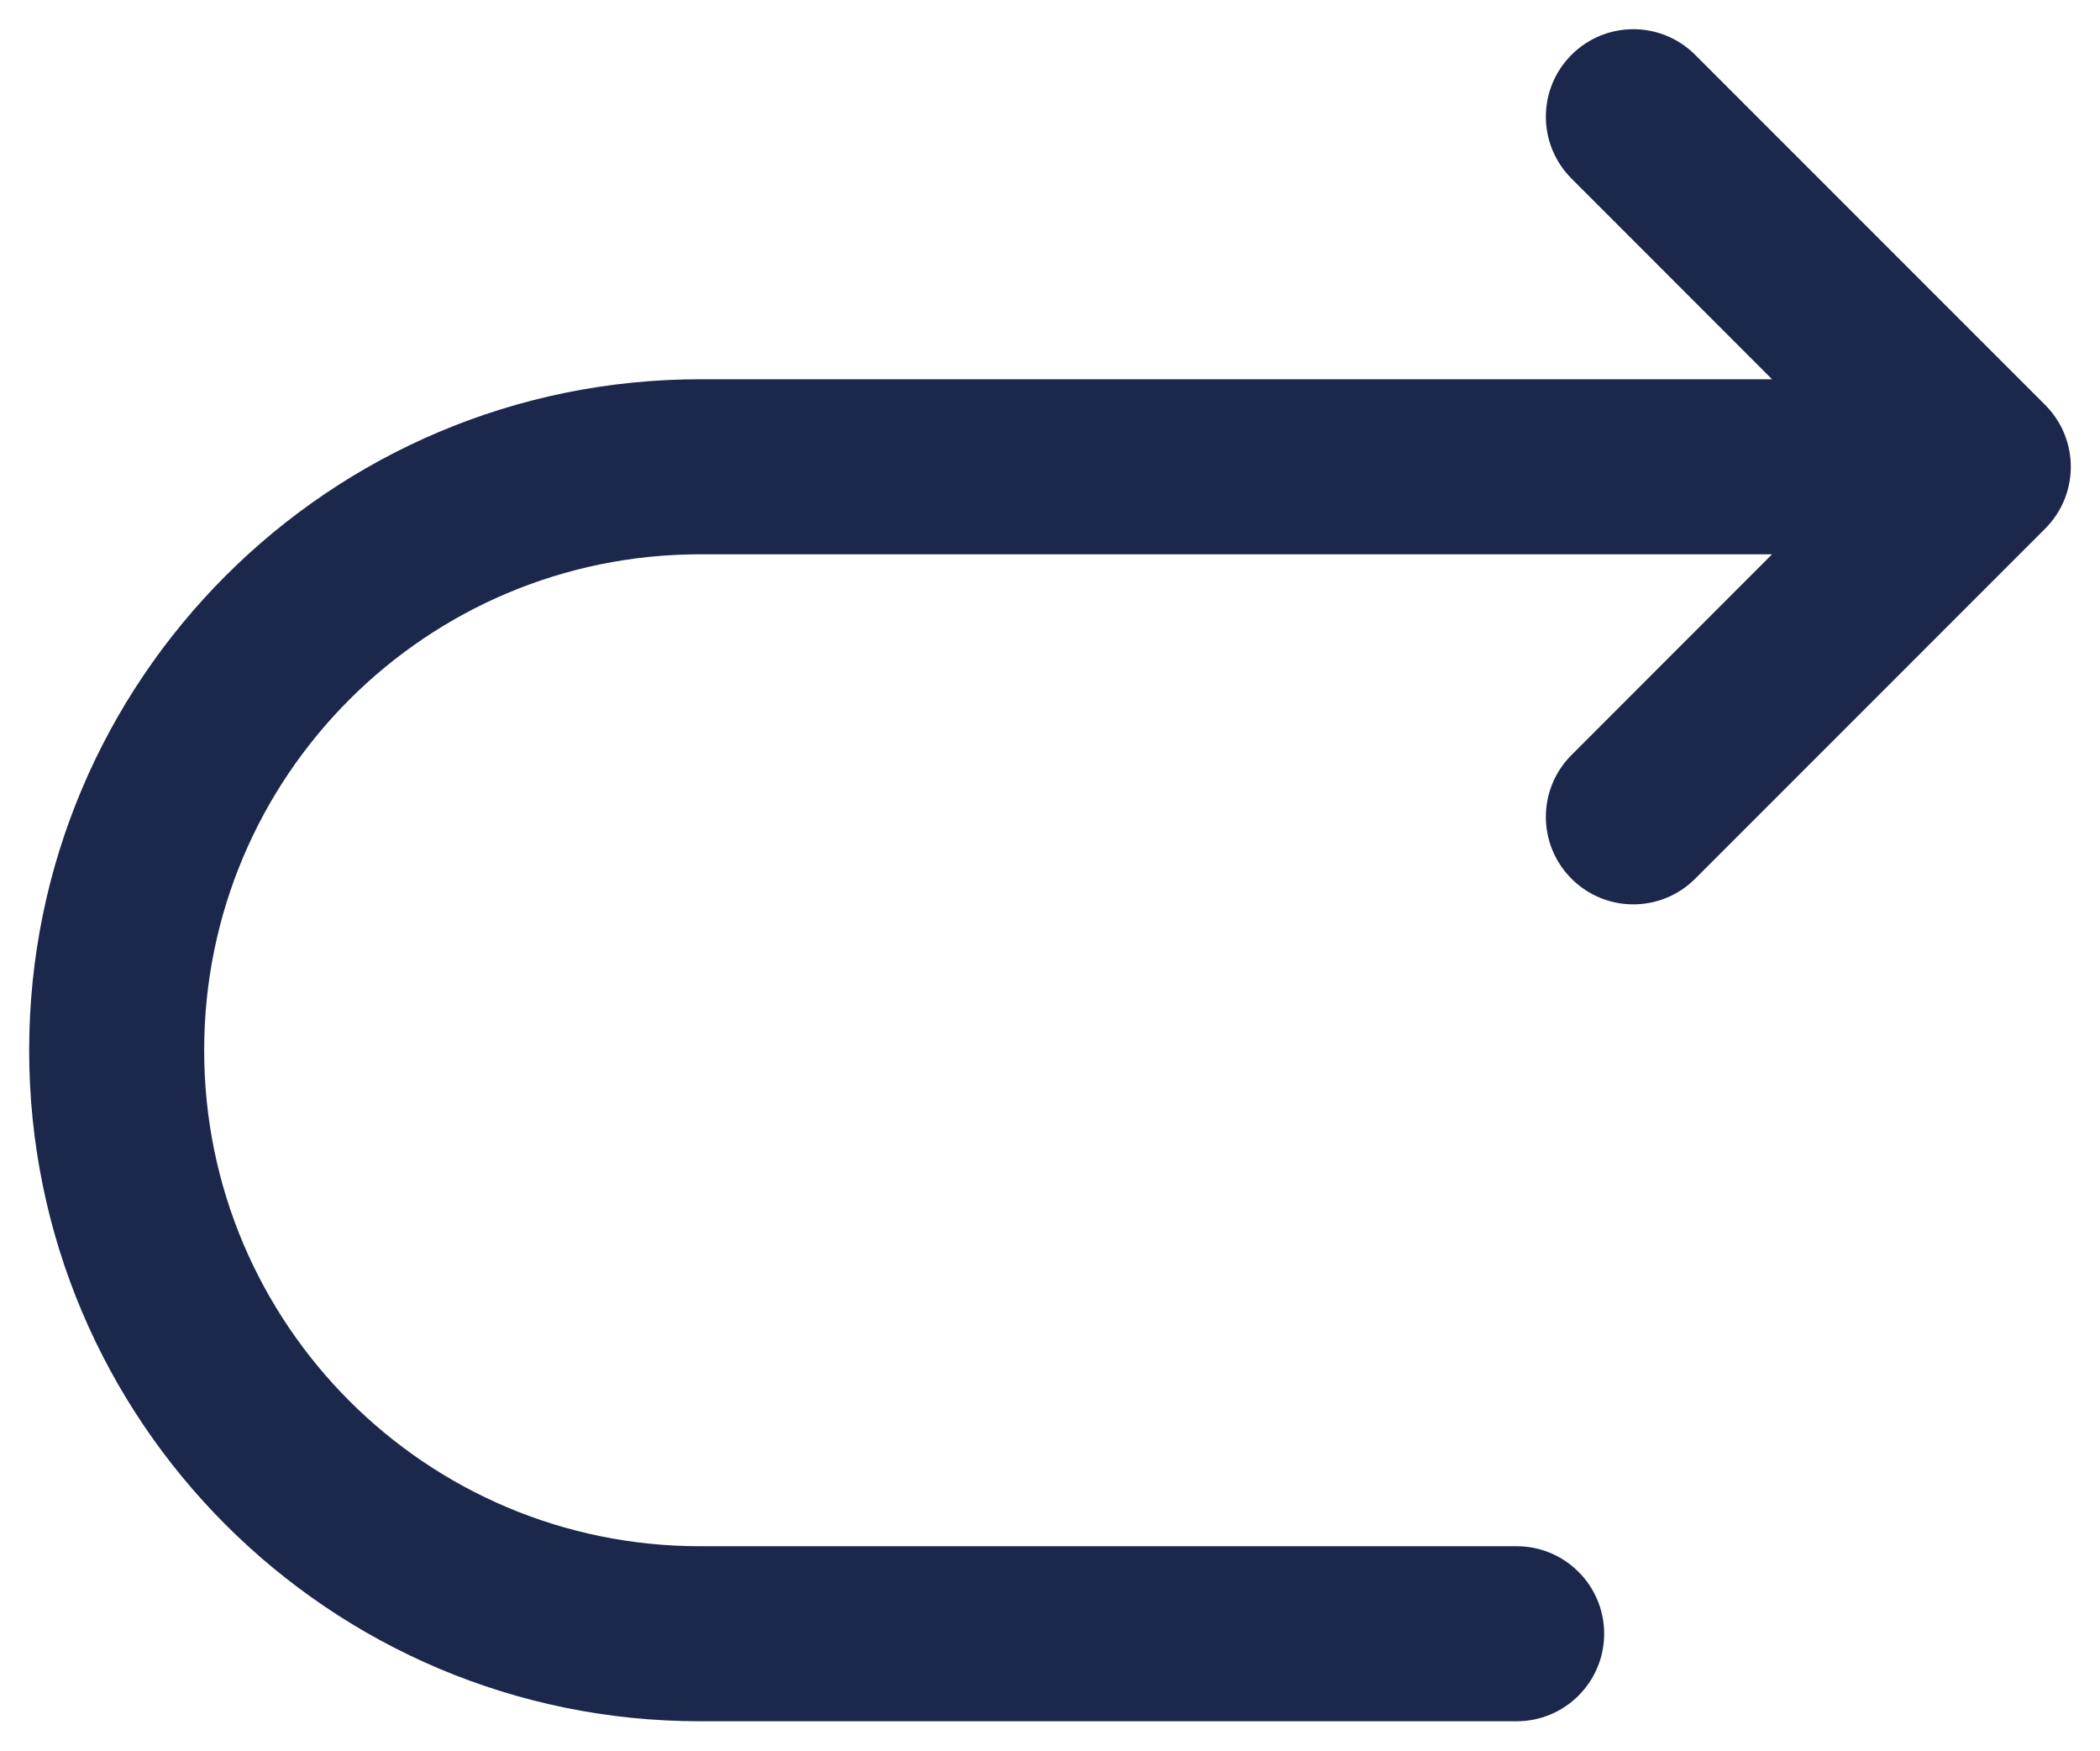
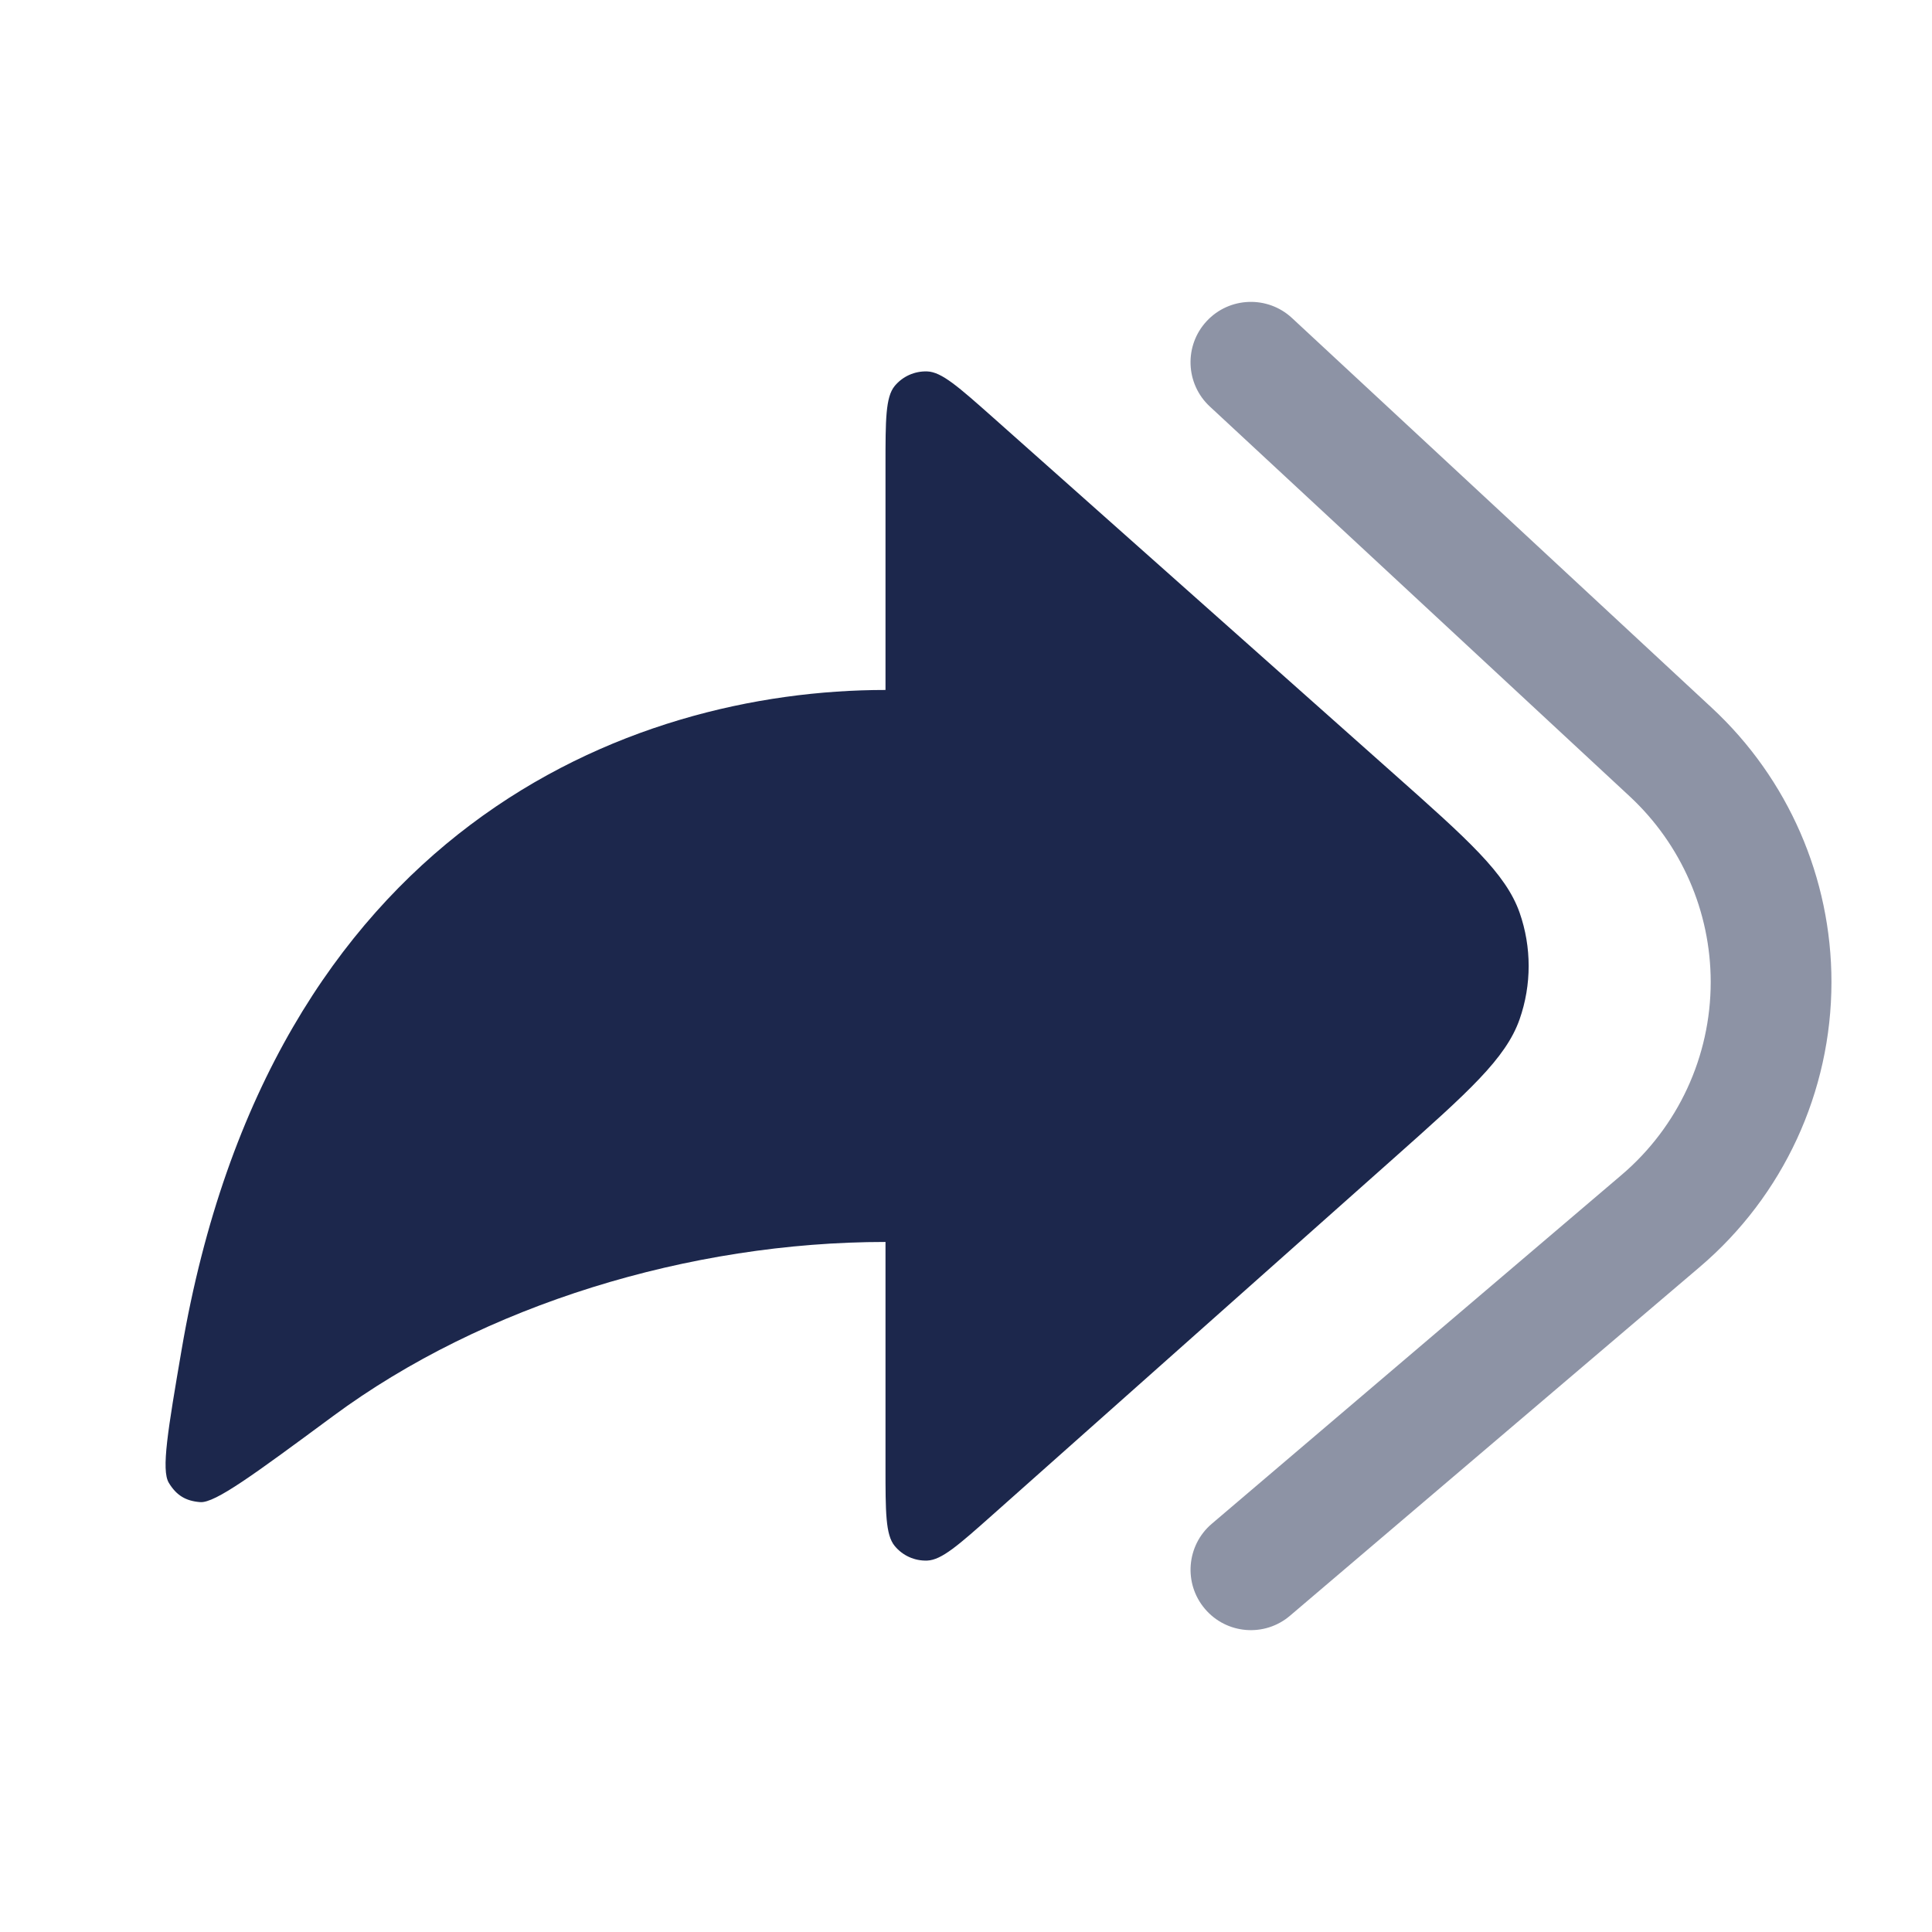
- <svg xmlns="http://www.w3.org/2000/svg" width="18" height="15" viewBox="0 0 18 15" fill="none">
-   <path fill-rule="evenodd" clip-rule="evenodd" d="M13.47 0.47C13.763 0.177 14.237 0.177 14.53 0.47L17.53 3.47C17.823 3.763 17.823 4.237 17.53 4.53L14.53 7.53C14.237 7.823 13.763 7.823 13.47 7.53C13.177 7.237 13.177 6.763 13.47 6.47L15.189 4.75H6C3.653 4.75 1.75 6.653 1.75 9C1.75 11.347 3.653 13.25 6 13.25H13C13.414 13.25 13.75 13.586 13.75 14C13.75 14.414 13.414 14.75 13 14.75H6C2.824 14.75 0.25 12.176 0.25 9C0.25 5.824 2.824 3.25 6 3.25H15.189L13.47 1.53C13.177 1.237 13.177 0.763 13.47 0.47Z" fill="#1C274C" />
+ <svg xmlns="http://www.w3.org/2000/svg" width="24" height="24" viewBox="0 0 24 24" fill="none">
+   <path d="M12.332 5.183L17.309 9.608C18.24 10.435 18.705 10.849 18.877 11.337C19.027 11.766 19.027 12.233 18.877 12.662C18.705 13.151 18.24 13.564 17.309 14.392L12.332 18.816C11.909 19.192 11.698 19.379 11.519 19.386C11.363 19.392 11.213 19.325 11.114 19.204C11 19.066 11 18.783 11 18.218V15.428C8.572 15.428 6.007 16.208 4.135 17.593C3.16 18.313 2.672 18.674 2.487 18.66C2.306 18.646 2.191 18.575 2.097 18.42C2.001 18.26 2.086 17.762 2.256 16.767C3.361 10.3 7.811 8.571 11 8.571V5.781C11 5.216 11 4.934 11.114 4.795C11.213 4.675 11.363 4.608 11.519 4.614C11.698 4.62 11.909 4.808 12.332 5.183Z" fill="#1C274C" />
+   <g opacity="0.5">
+     <path fill-rule="evenodd" clip-rule="evenodd" d="M14.989 3.99C15.271 3.686 15.746 3.669 16.049 3.95L21.266 8.794C22.213 9.673 22.751 10.907 22.751 12.199C22.751 13.562 22.153 14.855 21.116 15.738L16.025 20.071C15.71 20.34 15.236 20.302 14.968 19.986C14.7 19.671 14.738 19.197 15.053 18.929L20.143 14.596C20.846 13.998 21.251 13.122 21.251 12.199C21.251 11.324 20.886 10.489 20.245 9.893L15.029 5.05C14.725 4.768 14.708 4.293 14.989 3.99Z" fill="#1C274C" />
+   </g>
</svg>
